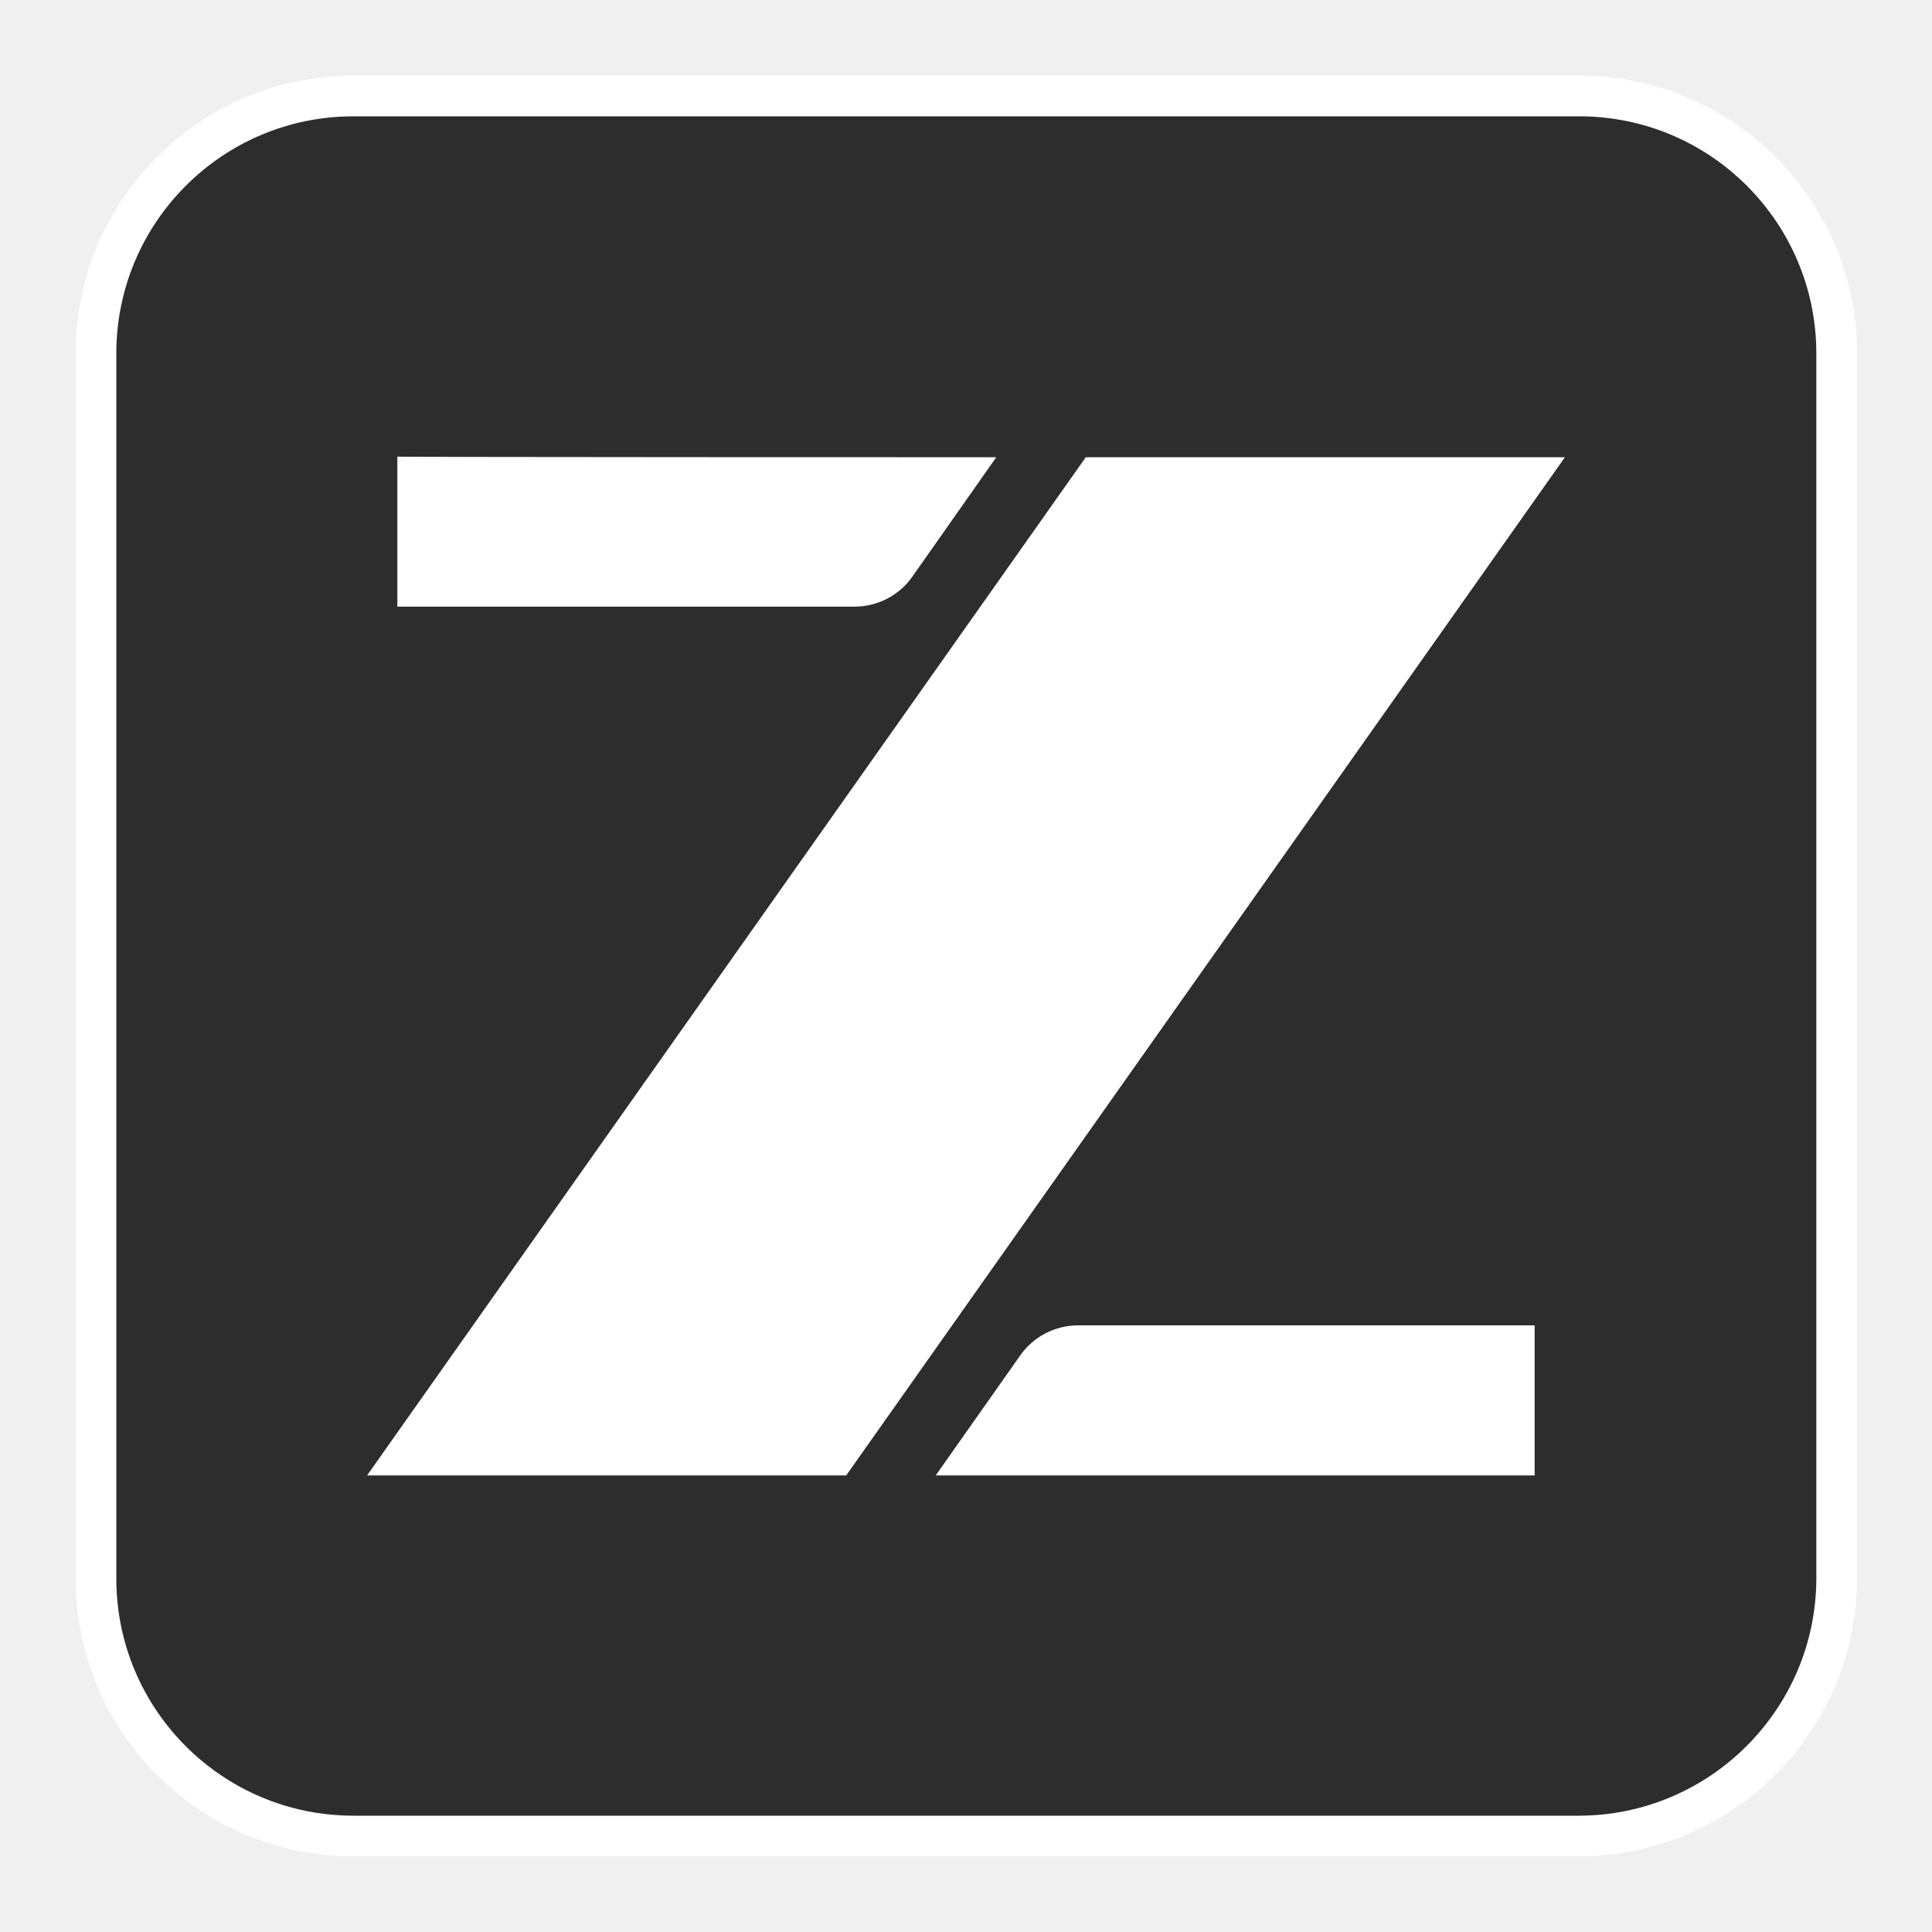
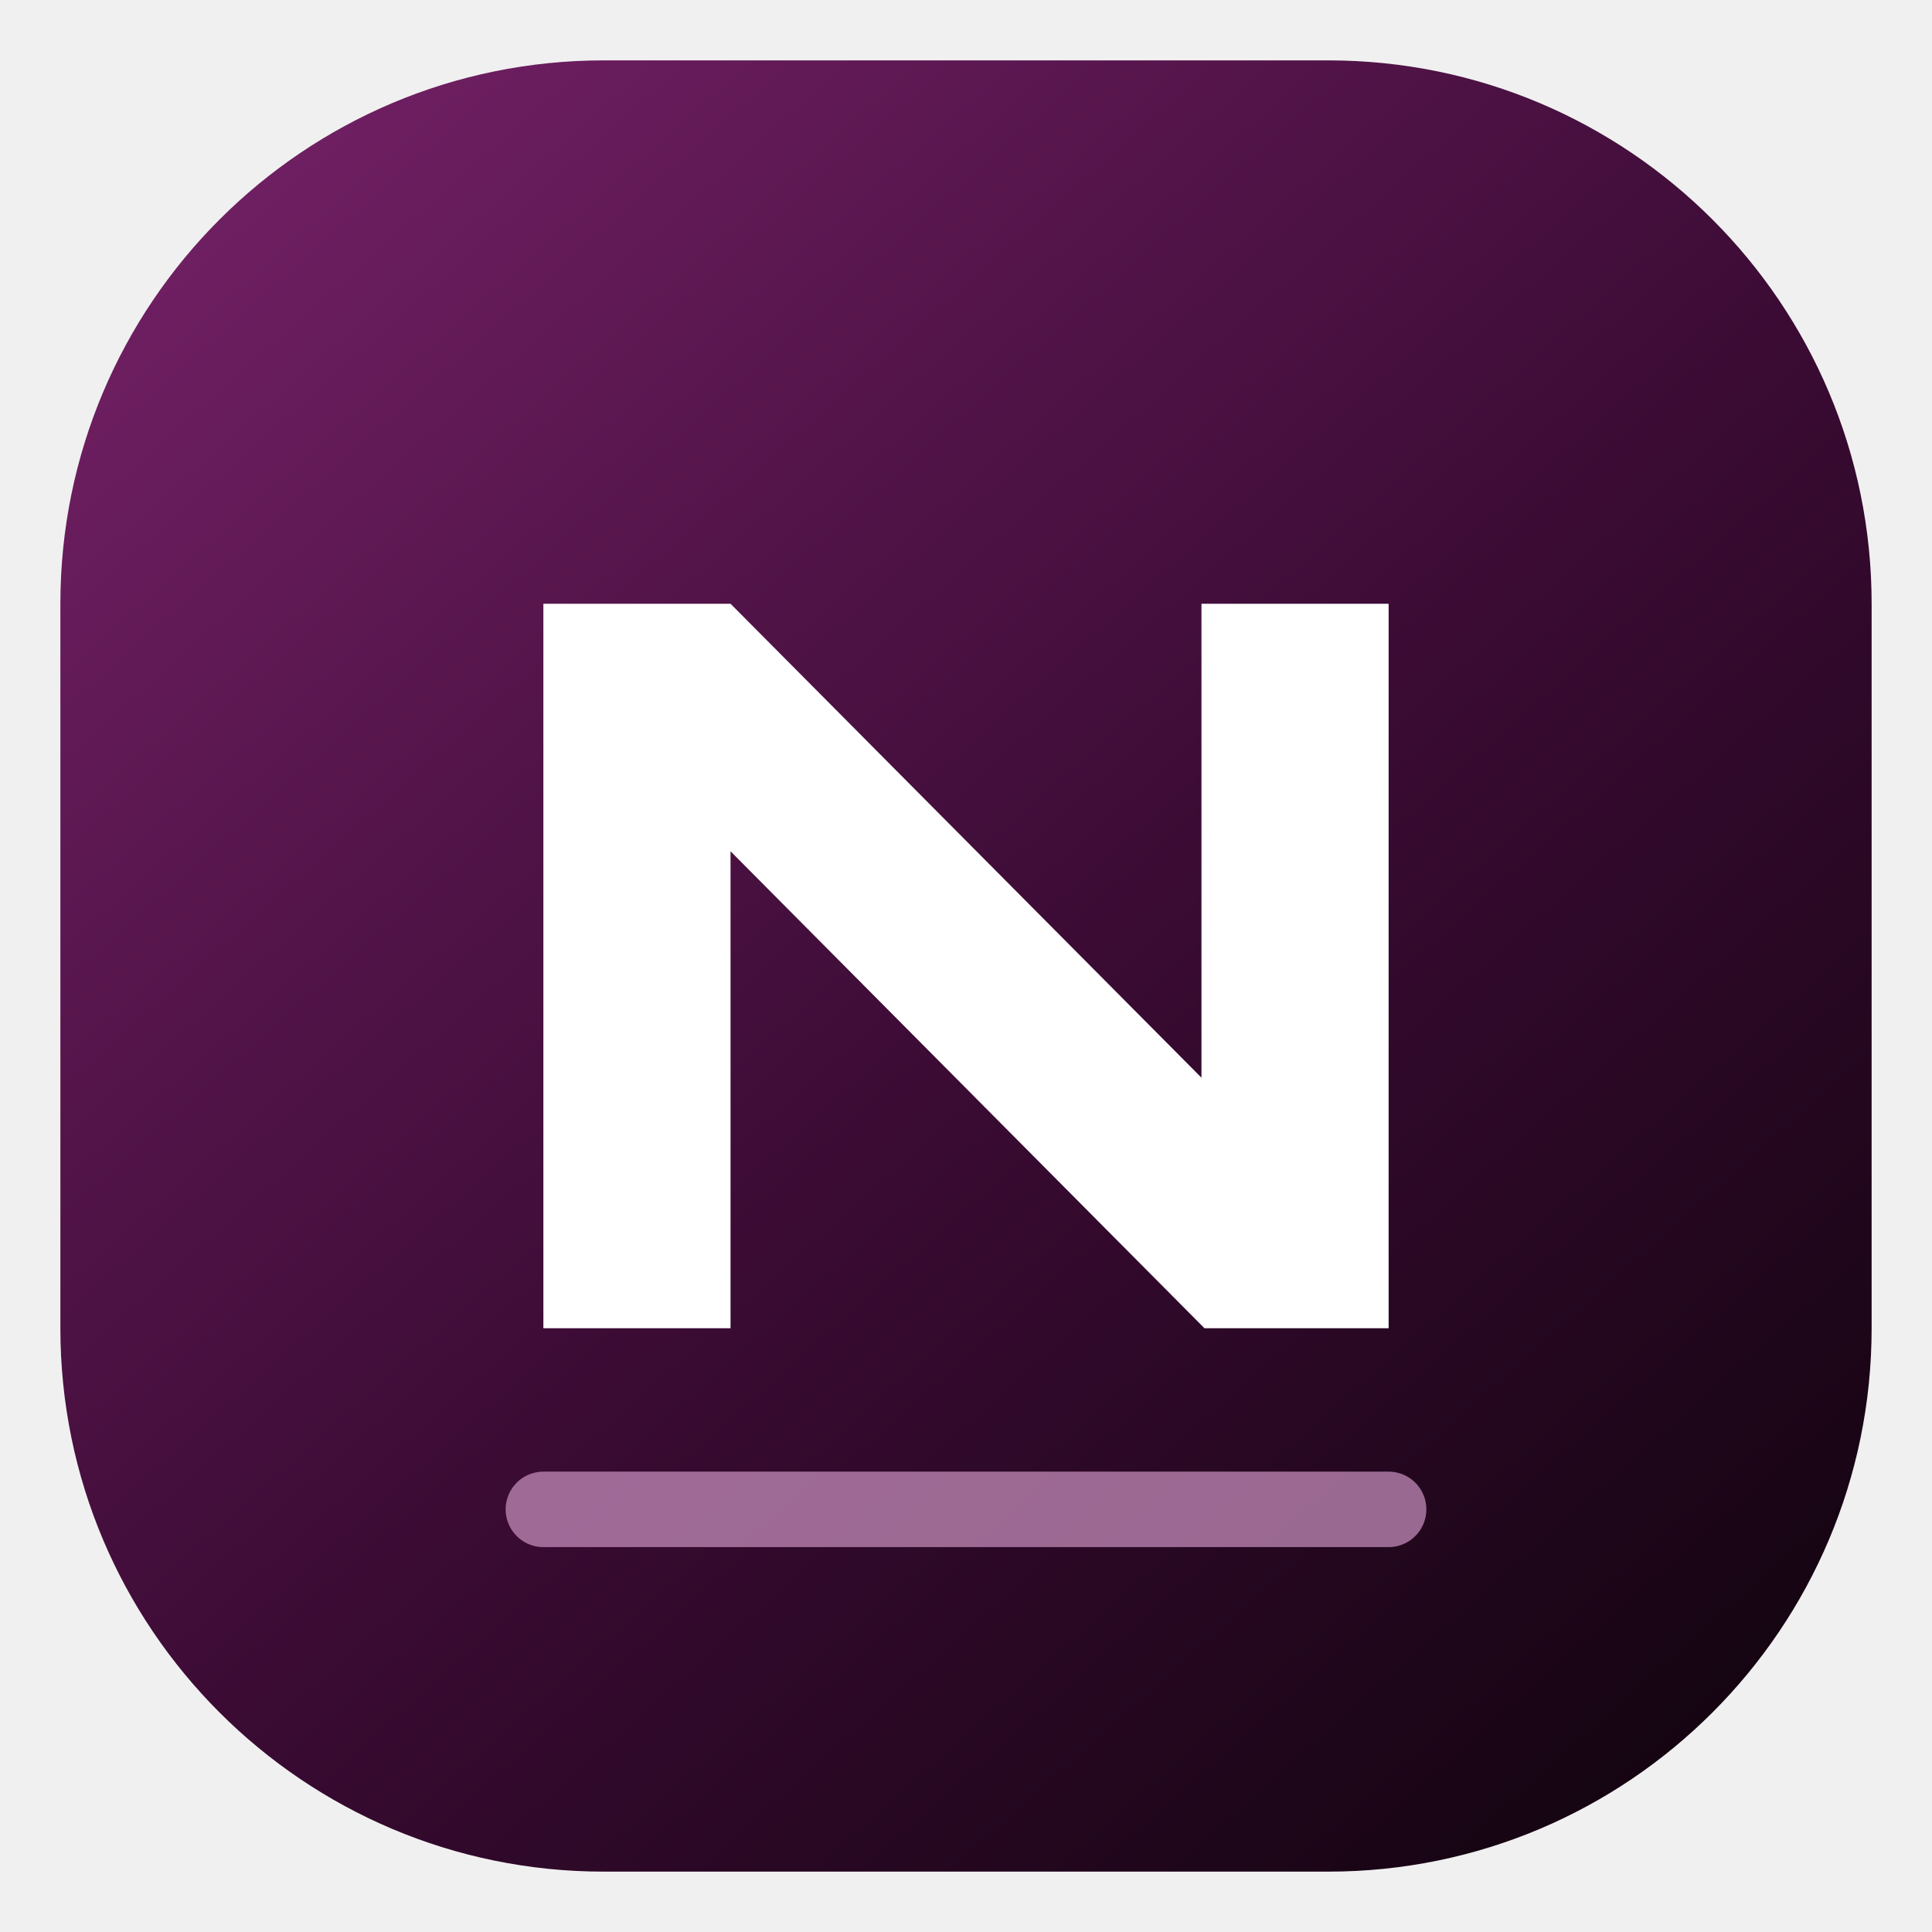
- <svg xmlns="http://www.w3.org/2000/svg" version="1.1" x="0px" y="0px" viewBox="0 0 30 30" style="enable-background:new 0 0 30 30;" xml:space="preserve">
+ <svg xmlns="http://www.w3.org/2000/svg" viewBox="0 0 64 64" role="img" aria-label="NEXORA">
  <defs>
-     <style type="text/css">
-     .st194{fill:#2D2D2D;stroke:#FFFFFF;stroke-width:0.632;stroke-miterlimit:10;}
-     .st23{fill:#FFFFFF;}
- 
-     .z-breathe {
-       animation: breathe 2.5s ease-in-out infinite;
-     }
- 
-     @keyframes breathe {
-       0%, 100% { opacity: 0.7; }
-       50% { opacity: 1; }
-     }
-   </style>
+     <linearGradient id="nexora" x1="8" y1="6" x2="56" y2="60" gradientUnits="userSpaceOnUse">
+       <stop stop-color="#6f1f62" />
+       <stop offset="0.52" stop-color="#3b0b34" />
+       <stop offset="1" stop-color="#130410" />
+     </linearGradient>
  </defs>
-   <g>
-     <path class="st194" d="M24.51,28.51H5.49c-2.21,0-4-1.79-4-4V5.49c0-2.21,1.79-4,4-4h19.03c2.21,0,4,1.79,4,4v19.03     C28.51,26.72,26.72,28.51,24.51,28.51z" />
-     <g class="z-breathe">
-       <path class="st23" d="M15.47,7.1l-1.3,1.85c-0.2,0.29-0.54,0.47-0.9,0.47h-7.1V7.09C6.16,7.1,15.47,7.1,15.47,7.1z" />
-       <polygon class="st23" points="24.3,7.1 13.14,22.91 5.7,22.91 16.86,7.1" />
-       <path class="st23" d="M14.53,22.91l1.31-1.86c0.2-0.29,0.54-0.47,0.9-0.47h7.09v2.33H14.53z" />
-     </g>
-   </g>
+   <rect x="2" y="2" width="60" height="60" rx="18" fill="url(#nexora)" />
+   <path d="M18 44V20h6.2l15.6 15.7V20H46v24h-6.1L24.2 28.2V44H18Z" fill="#fff" />
+   <path d="M18 50h28" stroke="#c88fbe" stroke-width="2.5" stroke-linecap="round" opacity=".72" />
</svg>
